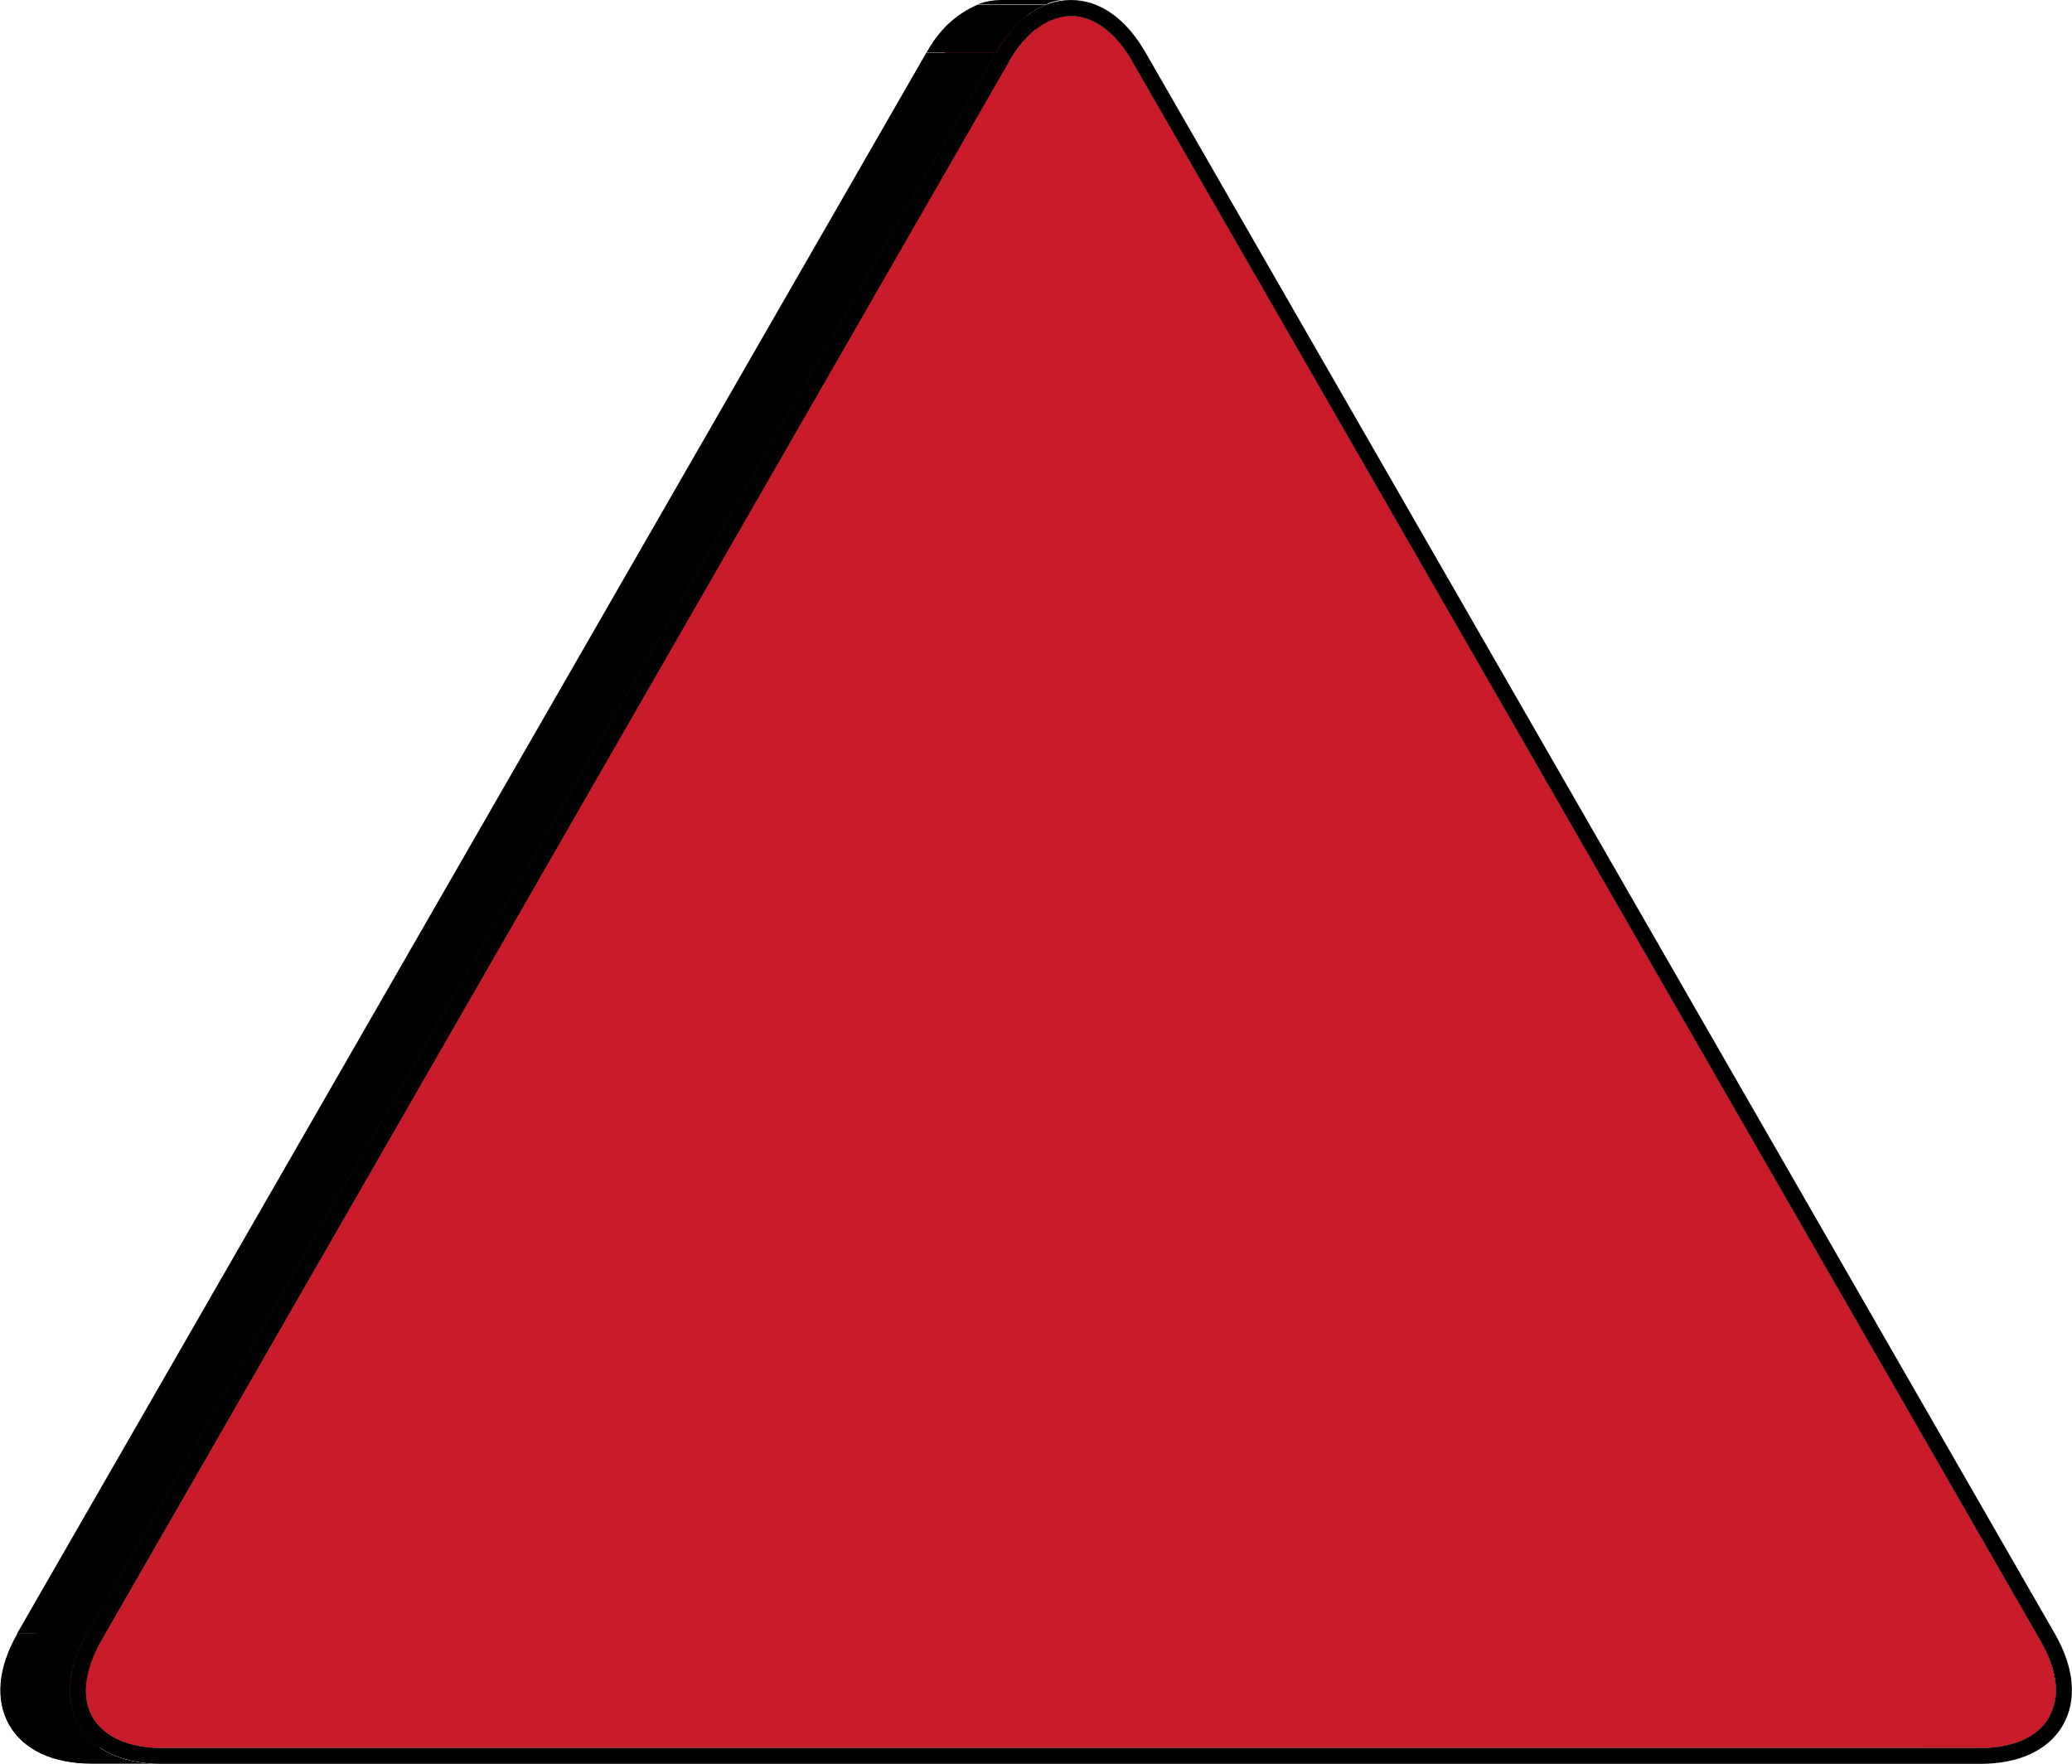
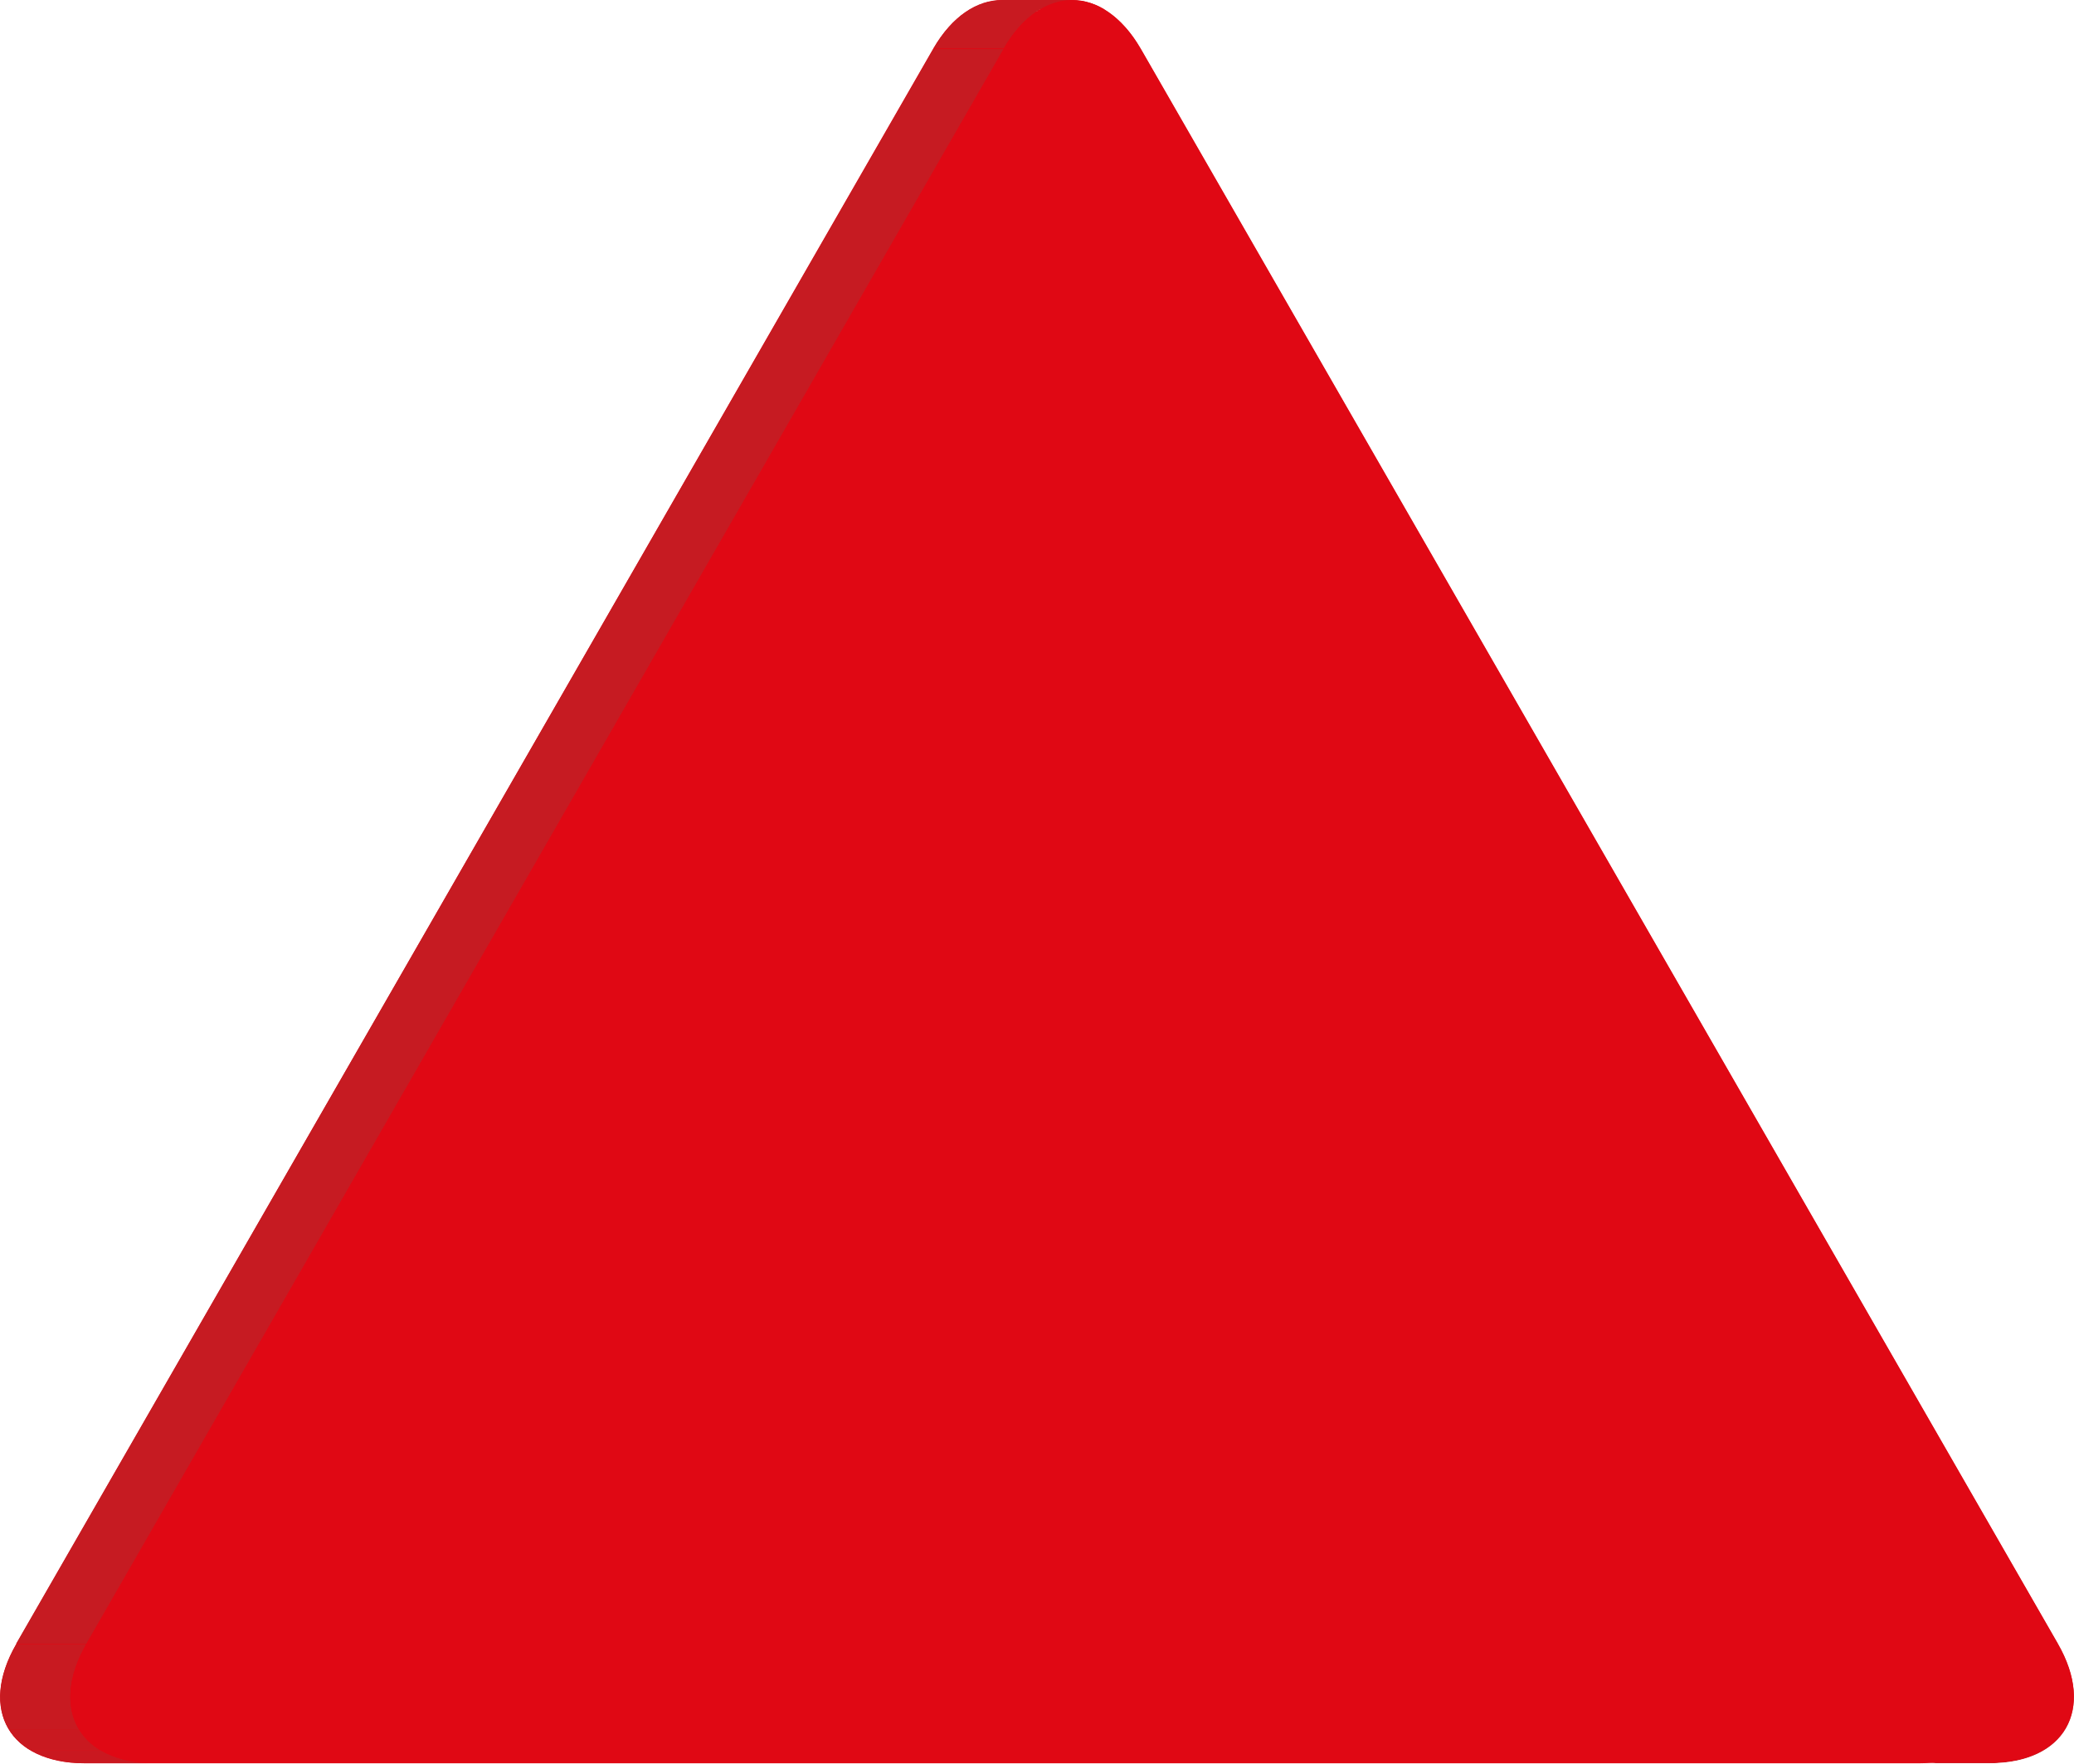
- <svg xmlns="http://www.w3.org/2000/svg" viewBox="0 0 129.31 110.06">
+ <svg xmlns="http://www.w3.org/2000/svg" viewBox="0 0 128.31 109.07">
  <defs>
-     <style>.cls-1{fill:none;}.cls-2{isolation:isolate;}.cls-3{clip-path:url(#clip-path);}.cls-4{clip-path:url(#clip-path-2);}.cls-5{clip-path:url(#clip-path-3);}.cls-6{clip-path:url(#clip-path-4);}.cls-7{fill:#761018;}.cls-8{fill:#7b1019;}.cls-9{fill:#7f111a;}.cls-10{clip-path:url(#clip-path-5);}.cls-11{fill:#720f18;}.cls-12{clip-path:url(#clip-path-6);}.cls-13{fill:#c91b2a;}.cls-14{clip-path:url(#clip-path-7);}</style>
-     <clipPath id="clip-path">
-       <path class="cls-1" d="M127.89,107.14h-4.36c.71-1.23.53-2.9-.5-4.7h4.36C128.42,104.25,128.59,105.91,127.89,107.14Z" />
+     <style>.cls-1{fill:none;}.cls-2{isolation:isolate;}.cls-3{fill:#e00814;}.cls-4{clip-path:url(#clip-path);}.cls-5{fill:#c81a21;}.cls-6{clip-path:url(#clip-path-2);}.cls-7{fill:#ca1820;}.cls-8{fill:#c91920;}.cls-9{clip-path:url(#clip-path-3);}.cls-10{fill:#c61b22;}.cls-11{clip-path:url(#clip-path-4);}</style>
+     <clipPath id="clip-path" transform="translate(0)">
+       <path class="cls-1" d="M127.31,101.7c2.33,4.05.42,7.37-4.24,7.37h-4.36c4.66,0,6.57-3.32,4.24-7.37Z" />
    </clipPath>
-     <clipPath id="clip-path-2">
-       <path class="cls-1" d="M123.57,109.06h-4.36c2.07,0,3.6-.68,4.31-1.92h4.36C127.18,108.38,125.64,109.06,123.57,109.06Z" />
+     <clipPath id="clip-path-2" transform="translate(0)">
+       <path class="cls-1" d="M66.33,0c1.54,0,3.07,1,4.24,3H66.21C65,1,63.51,0,62,0Z" />
    </clipPath>
-     <clipPath id="clip-path-3">
-       <path class="cls-1" d="M70.64,3.79H66.28C65.24,2,63.9,1,62.47,1h4.36C68.25,1,69.6,2,70.64,3.79Z" />
+     <clipPath id="clip-path-3" transform="translate(0)">
+       <path class="cls-1" d="M62.1,3H57.74C58.9,1,60.44,0,62,0h4.36C64.8,0,63.26,1,62.1,3Z" />
    </clipPath>
-     <clipPath id="clip-path-4">
-       <path class="cls-1" d="M63,3.79H58.67C59.7,2,61.05,1,62.47,1h4.36C65.41,1,64.06,2,63,3.79Z" />
-     </clipPath>
-     <clipPath id="clip-path-5">
-       <path class="cls-1" d="M62.17,3.29H57.81C59,1.17,60.69,0,62.47,0h4.36C65,0,63.39,1.17,62.17,3.29Z" />
-     </clipPath>
-     <clipPath id="clip-path-6">
-       <path class="cls-1" d="M10.09,109.06H5.74c-2.07,0-3.6-.68-4.31-1.92s-.53-2.9.5-4.7H6.28c-1,1.8-1.21,3.46-.5,4.7S8,109.06,10.09,109.06Z" />
-     </clipPath>
-     <clipPath id="clip-path-7">
-       <path class="cls-1" d="M10.09,110.06H5.74c-2.44,0-4.28-.86-5.17-2.41s-.72-3.58.5-5.71H5.42c-1.22,2.12-1.4,4.15-.5,5.71S7.66,110.06,10.09,110.06Z" />
+     <clipPath id="clip-path-4" transform="translate(0)">
+       <path class="cls-1" d="M9.59,109.07H5.24c-4.66,0-6.57-3.32-4.24-7.37H5.35C3,105.75,4.93,109.07,9.59,109.07Z" />
    </clipPath>
  </defs>
  <g id="Livello_2" data-name="Livello 2">
    <g id="Livello_1-2" data-name="Livello 1">
      <g class="cls-2">
+         <path class="cls-3" d="M62,0C63.51,0,65,1,66.21,3L123,101.7c2.33,4.05.42,7.37-4.24,7.37H5.24c-4.66,0-6.57-3.32-4.24-7.37L57.74,3C58.9,1,60.44,0,62,0Z" transform="translate(0)" />
        <g class="cls-2">
-           <g class="cls-3">
+           <g class="cls-4">
            <g class="cls-2">
-               <path d="M127.89,107.14h-4.36c.71-1.23.53-2.9-.5-4.7h4.36c1,1.8,1.21,3.47.5,4.7" />
+               <path class="cls-5" d="M127.31,101.7H123c2.33,4.05.42,7.37-4.24,7.37h4.36c4.66,0,6.57-3.32,4.24-7.37" transform="translate(0)" />
+             </g>
+           </g>
+         </g>
+         <polygon class="cls-5" points="70.57 3.04 127.31 101.69 122.96 101.69 66.21 3.04 70.57 3.04" />
+         <g class="cls-2">
+           <g class="cls-6">
+             <g class="cls-2">
+               <path class="cls-7" d="M66.33,0H62a3.81,3.81,0,0,1,2,.58h4.36a3.81,3.81,0,0,0-2-.58" transform="translate(0)" />
+               <path class="cls-8" d="M68.31.58H64A6.51,6.51,0,0,1,66.07,2.8h4.36A6.51,6.51,0,0,0,68.31.58" transform="translate(0)" />
+               <path class="cls-5" d="M70.43,2.8H66.07l.14.24h4.36l-.14-.24" transform="translate(0)" />
            </g>
          </g>
        </g>
        <g class="cls-2">
-           <g class="cls-4">
+           <g class="cls-9">
            <g class="cls-2">
-               <path d="M123.57,109.06h-4.36a8.16,8.16,0,0,0,1.2-.08h4.36a8.16,8.16,0,0,1-1.2.08" />
-               <path d="M124.77,109h-4.36a5.9,5.9,0,0,0,1.22-.31H126a5.9,5.9,0,0,1-1.22.31" />
-               <path d="M126,108.67h-4.36a3.56,3.56,0,0,0,1.9-1.53h4.36a3.56,3.56,0,0,1-1.9,1.53" />
+               <path class="cls-5" d="M62.1,3H57.74C58.9,1,60.44,0,62,0h4.36C64.8,0,63.26,1,62.1,3" transform="translate(0)" />
            </g>
          </g>
        </g>
-         <polygon points="127.38 102.45 123.03 102.45 66.28 3.79 70.64 3.79 127.38 102.45" />
+         <polygon class="cls-10" points="123.07 109.07 9.59 109.07 5.24 109.07 118.72 109.07 123.07 109.07" />
+         <polygon class="cls-10" points="5.35 101.69 0.99 101.69 57.74 3.04 62.1 3.04 5.35 101.69" />
        <g class="cls-2">
-           <g class="cls-5">
+           <g class="cls-11">
            <g class="cls-2">
-               <path d="M70.64,3.79H66.28C65.24,2,63.9,1,62.47,1h4.36c1.43,0,2.77,1,3.81,2.79" />
+               <path class="cls-7" d="M9.59,109.07H5.24a6.53,6.53,0,0,1-3.39-.81H6.21a6.53,6.53,0,0,0,3.39.81" transform="translate(0)" />
+               <path class="cls-8" d="M6.21,108.26H1.85A3.82,3.82,0,0,1,.54,107H4.9a3.82,3.82,0,0,0,1.31,1.27" transform="translate(0)" />
+               <path class="cls-5" d="M4.9,107H.54c-.83-1.34-.74-3.22.45-5.29H5.35c-1.19,2.07-1.28,3.95-.45,5.29" transform="translate(0)" />
            </g>
          </g>
        </g>
-         <g class="cls-2">
-           <g class="cls-6">
-             <g class="cls-2">
-               <path class="cls-7" d="M63,3.79H58.67a5.57,5.57,0,0,1,2.68-2.58h4.36A5.57,5.57,0,0,0,63,3.79" />
-               <path class="cls-8" d="M65.71,1.21H61.35A3.23,3.23,0,0,1,62,1h4.36a3.23,3.23,0,0,0-.67.18" />
-               <path class="cls-9" d="M66.38,1H62a3,3,0,0,1,.45,0h4.36a3,3,0,0,0-.45,0" />
-             </g>
-           </g>
-         </g>
-         <g class="cls-2">
-           <g class="cls-10">
-             <g class="cls-2">
-               <path d="M62.17,3.29H57.81a6.55,6.55,0,0,1,3.2-3h4.36a6.55,6.55,0,0,0-3.2,3" />
-               <path d="M65.37.27H61A4.19,4.19,0,0,1,61.87,0h4.36a4.19,4.19,0,0,0-.87.23" />
-               <path d="M66.23,0H61.87a4.05,4.05,0,0,1,.6,0h4.36a4.05,4.05,0,0,0-.6,0" />
-             </g>
-           </g>
-         </g>
-         <polygon points="10.09 109.06 5.74 109.06 119.22 109.06 123.57 109.06 10.09 109.06" />
-         <polygon class="cls-11" points="6.28 102.45 1.93 102.45 58.67 3.79 63.03 3.79 6.28 102.45" />
-         <polygon points="5.42 101.94 1.06 101.94 57.81 3.29 62.17 3.29 5.42 101.94" />
-         <g class="cls-2">
-           <g class="cls-12">
-             <g class="cls-2">
-               <path class="cls-7" d="M10.09,109.06H5.74c-2.07,0-3.6-.68-4.31-1.92s-.53-2.9.5-4.7H6.28c-1,1.8-1.21,3.46-.5,4.7s2.24,1.92,4.31,1.92" />
-             </g>
-           </g>
-         </g>
-         <path class="cls-13" d="M66.83,1c1.43,0,2.77,1,3.81,2.79l56.74,98.66c1,1.8,1.21,3.46.5,4.7s-2.24,1.92-4.31,1.92H10.09c-2.07,0-3.6-.68-4.31-1.92s-.53-2.9.5-4.7L63,3.79C64.06,2,65.41,1,66.83,1Z" />
-         <g class="cls-2">
-           <g class="cls-14">
-             <g class="cls-2">
-               <path d="M10.09,110.06H5.74c-2.44,0-4.28-.86-5.17-2.41s-.72-3.58.5-5.71H5.42c-1.22,2.12-1.4,4.15-.5,5.71s2.73,2.41,5.17,2.41" />
-             </g>
-           </g>
-         </g>
-         <path d="M128.24,101.94c1.22,2.12,1.4,4.15.5,5.71s-2.73,2.41-5.17,2.41H10.09c-2.44,0-4.28-.86-5.17-2.41s-.72-3.58.5-5.71L62.17,3.29C63.39,1.17,65,0,66.83,0s3.45,1.17,4.67,3.29Zm-.36,5.2c.71-1.23.53-2.9-.5-4.7L70.64,3.79C69.6,2,68.25,1,66.83,1S64.06,2,63,3.79L6.28,102.45c-1,1.8-1.21,3.47-.5,4.7s2.24,1.92,4.31,1.92H123.57c2.07,0,3.6-.68,4.31-1.92" />
+         <path class="cls-3" d="M66.33,0c1.54,0,3.07,1,4.24,3l56.74,98.66c2.33,4.05.42,7.37-4.24,7.37H9.59c-4.66,0-6.57-3.32-4.24-7.37L62.1,3C63.26,1,64.8,0,66.33,0Z" transform="translate(0)" />
      </g>
    </g>
  </g>
</svg>
